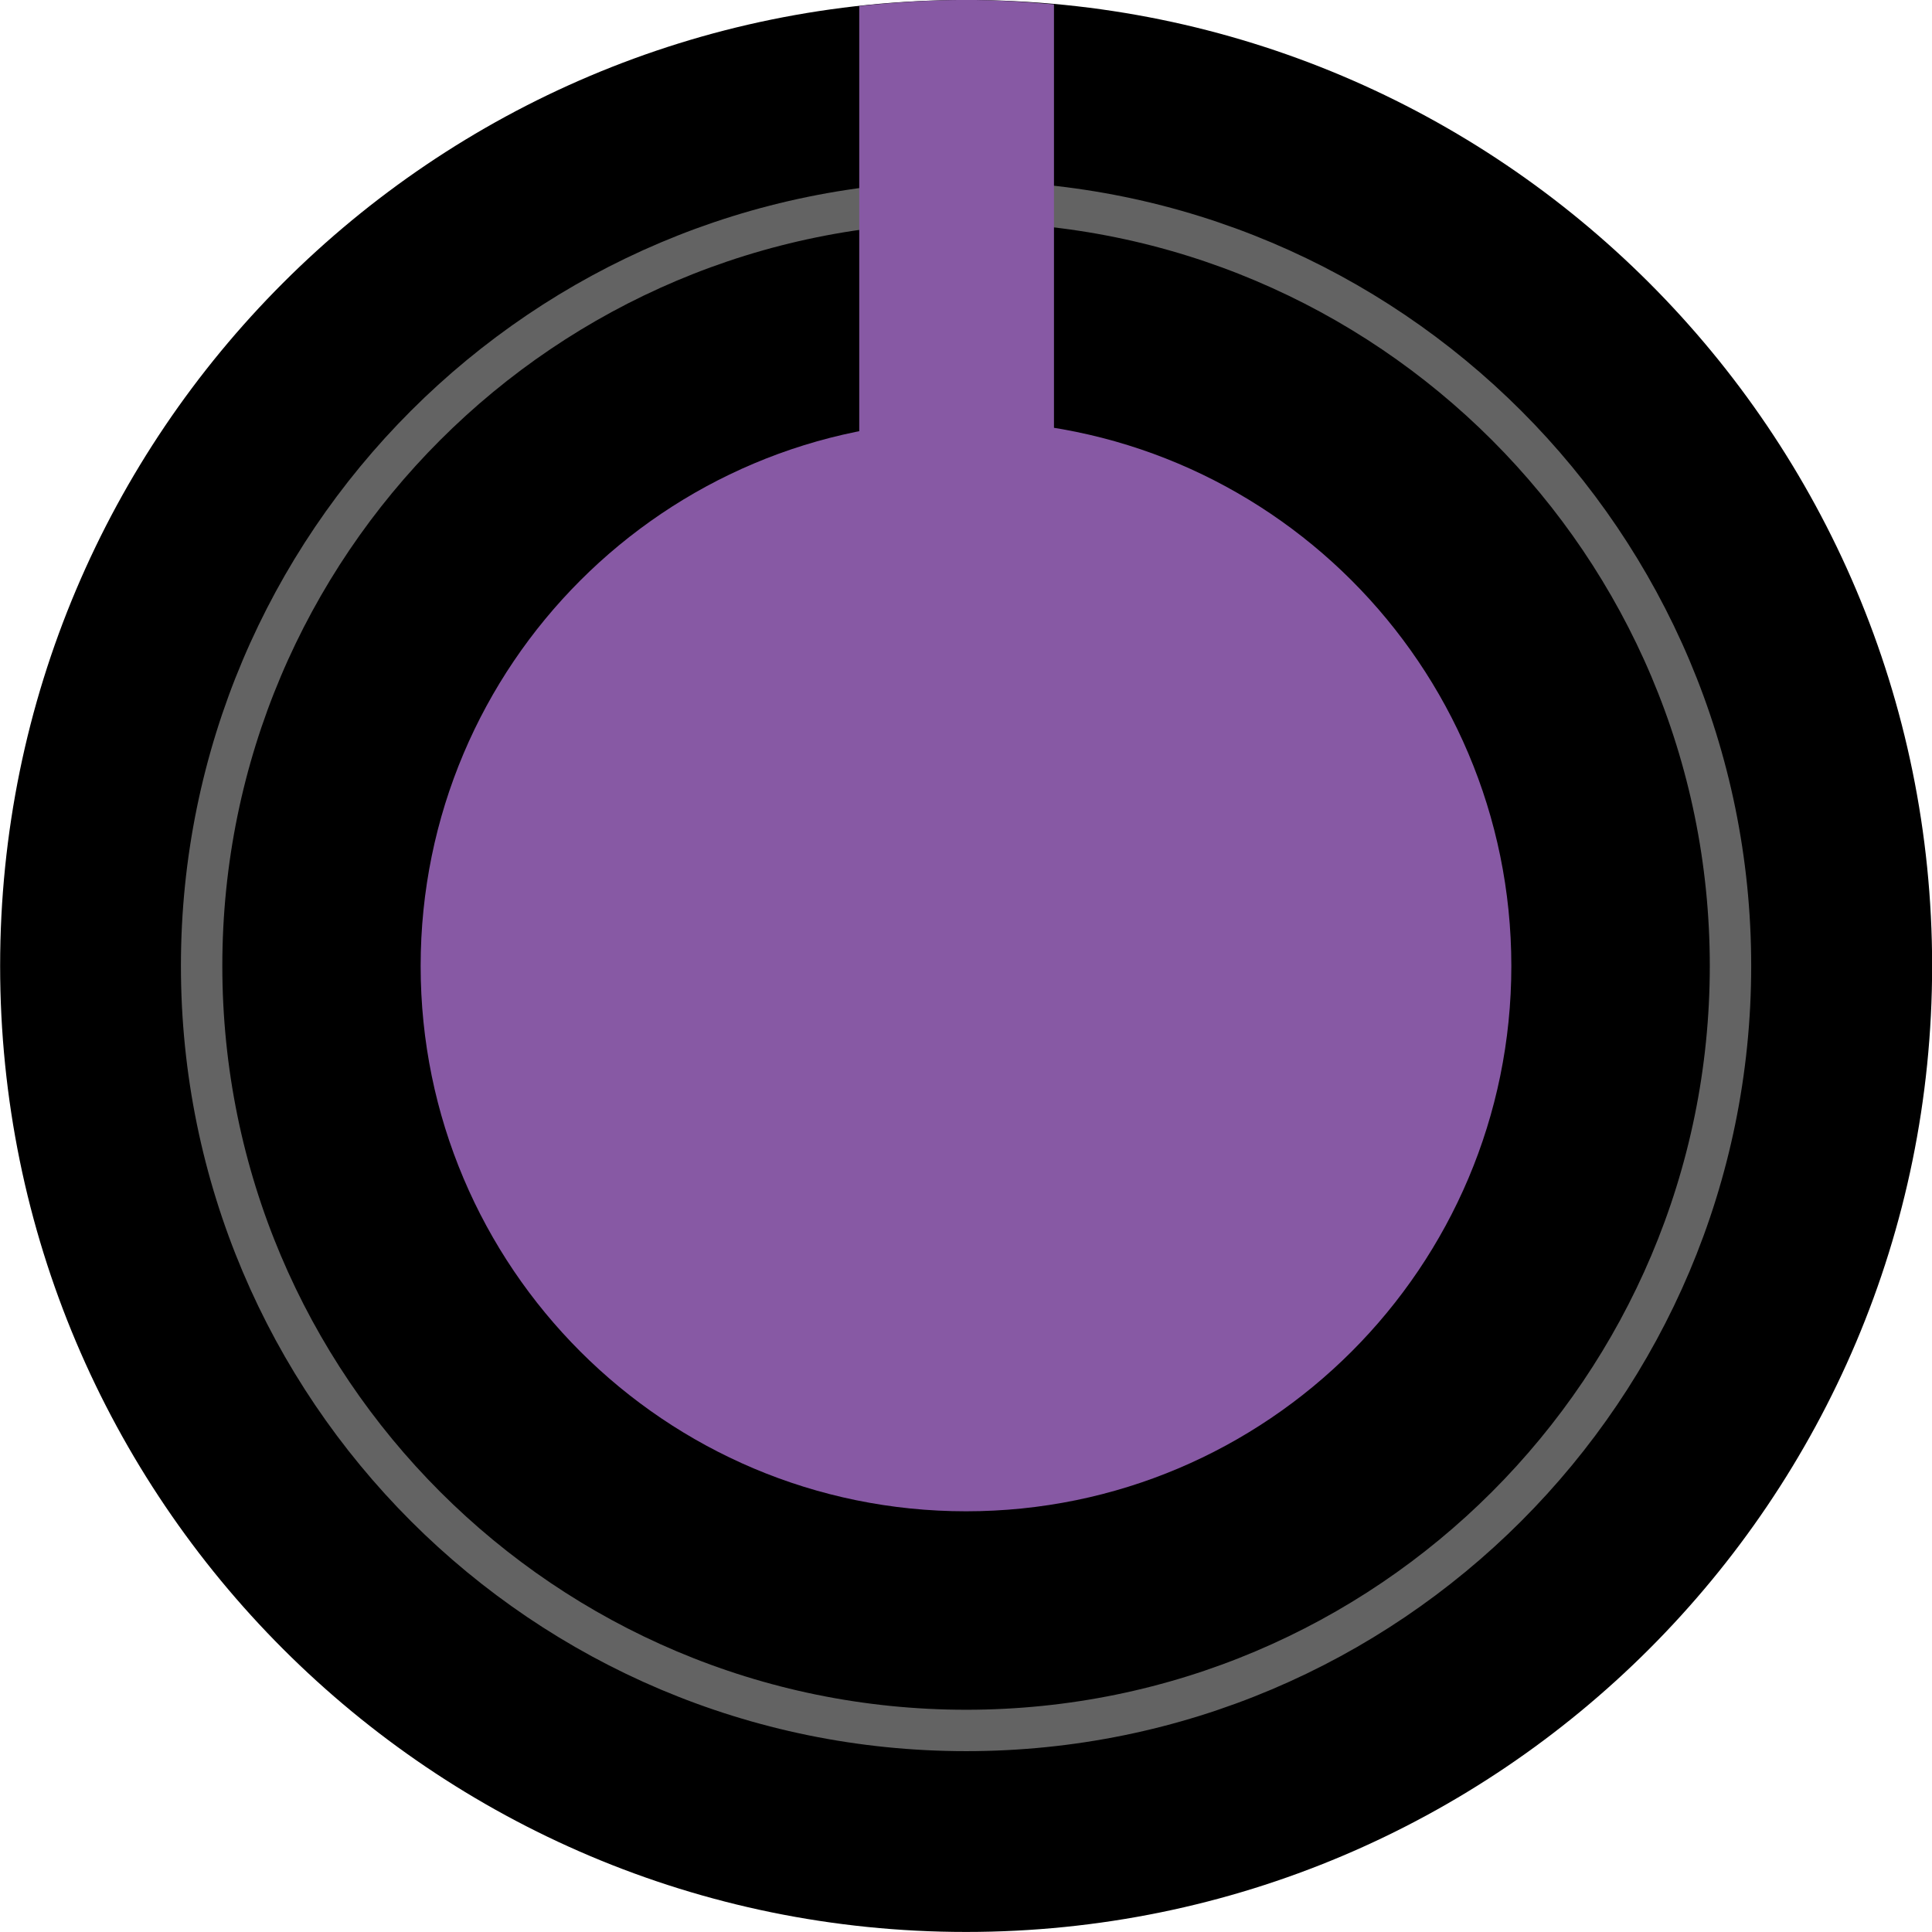
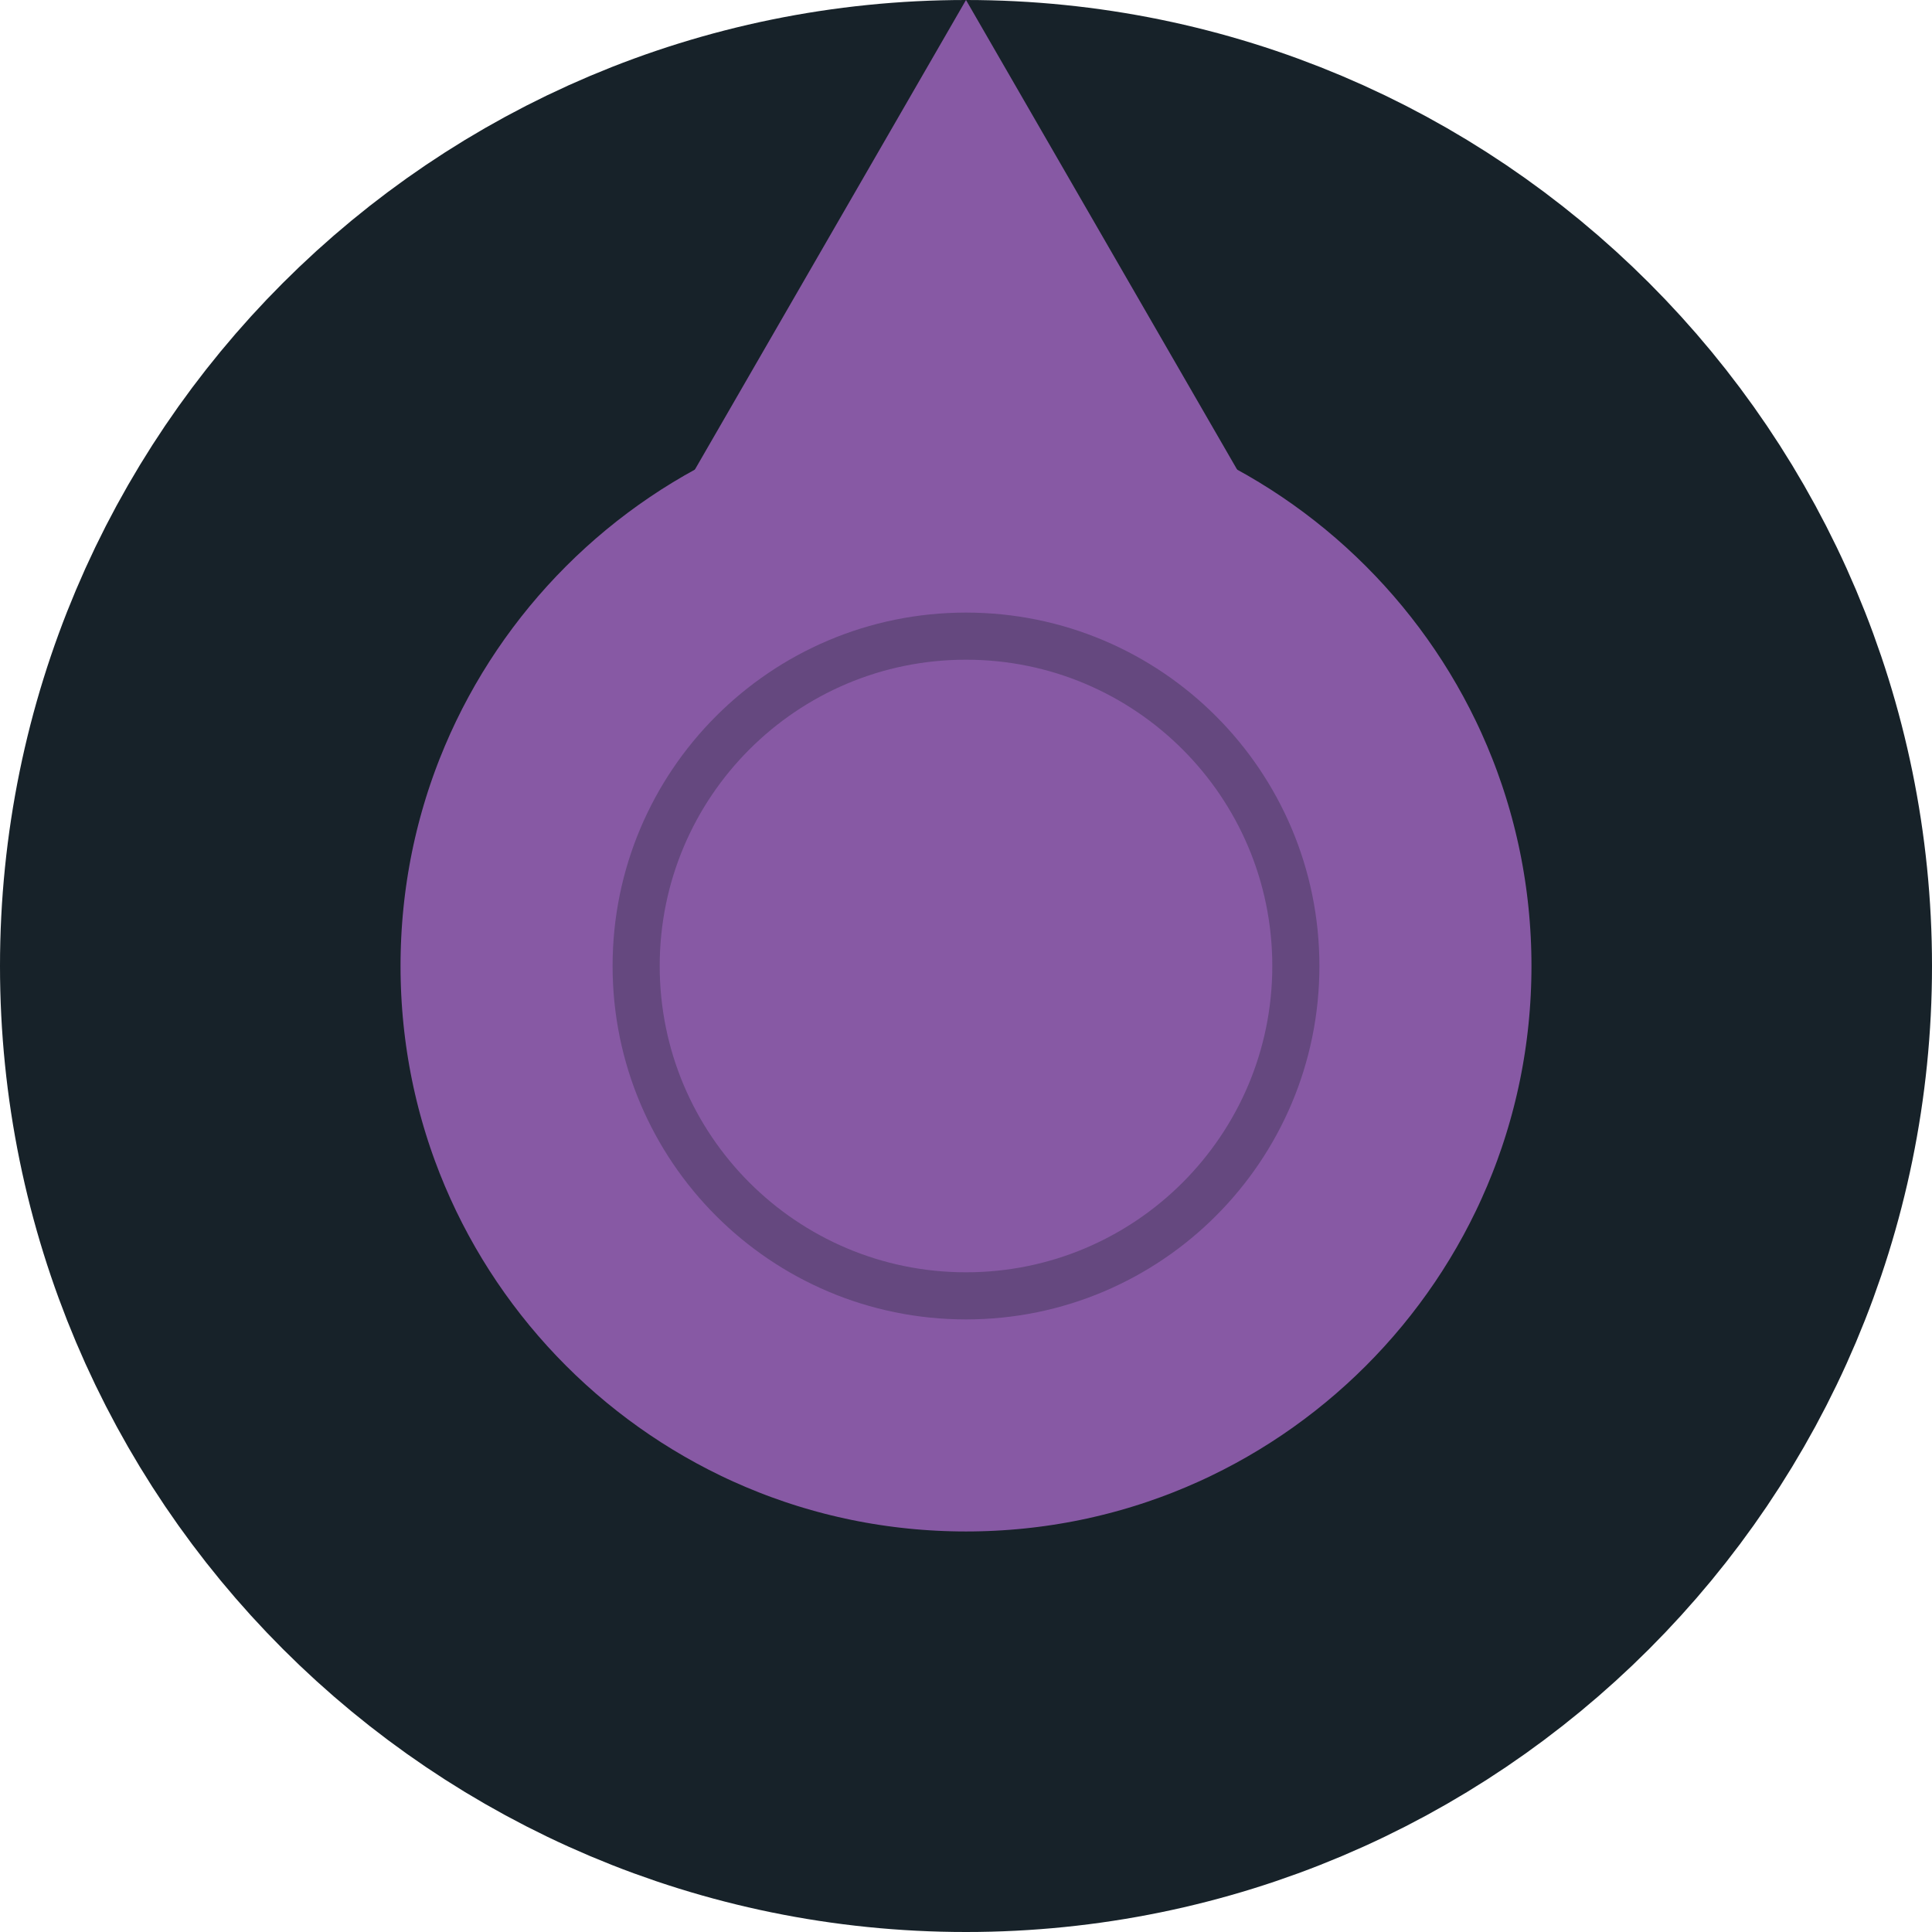
- <svg xmlns="http://www.w3.org/2000/svg" width="13.999mm" height="13.999mm" viewBox="0 0 13.999 13.999" version="1.1" id="svg15246">
-   <defs id="defs15240">
-     <clipPath id="clip89">
-       <rect y="0" x="0" width="18" height="19" id="rect4864" />
-     </clipPath>
-     <clipPath id="clip90">
-       <path d="m 0.898,0.129 h 16.25 v 17.883 h -16.25 z m 0,0" id="path4861" />
-     </clipPath>
-     <mask id="mask44">
-       <g style="filter:url(#alpha)" id="g4858" transform="matrix(0.2645833,0,0,0.2645833,89.35879,128.5777)">
-         <rect x="0" y="0" width="3052.87" height="3351.5" style="fill:#000000;fill-opacity:0.15;stroke:none" id="rect4856" />
-       </g>
-     </mask>
-     <filter id="alpha" filterUnits="objectBoundingBox" x="0" y="0" width="1" height="1">
-       <feColorMatrix type="matrix" in="SourceGraphic" values="0 0 0 0 1 0 0 0 0 1 0 0 0 0 1 0 0 0 1 0" id="feColorMatrix4149" />
-     </filter>
-     <clipPath id="clipPath17821">
-       <rect y="0" x="0" width="18" height="19" id="rect17819" />
-     </clipPath>
-     <clipPath id="clipPath17825">
-       <path d="m 0.898,0.129 h 16.25 v 17.883 h -16.25 z m 0,0" id="path17823" />
-     </clipPath>
-     <clipPath id="clip87">
-       <rect y="0" x="0" width="24" height="26" id="rect4848" />
-     </clipPath>
-     <clipPath id="clip88">
-       <path d="m 0.684,0.922 h 22.68 v 24.938 H 0.684 Z m 0,0" id="path4845" />
-     </clipPath>
-     <mask id="mask43">
-       <g style="filter:url(#alpha)" id="g4842" transform="matrix(0.2645833,0,0,0.2645833,89.35879,128.5777)">
-         <rect x="0" y="0" width="3052.87" height="3351.5" style="fill:#000000;fill-opacity:0.15;stroke:none" id="rect4840" />
-       </g>
-     </mask>
-     <filter id="filter17836" filterUnits="objectBoundingBox" x="0" y="0" width="1" height="1">
-       <feColorMatrix type="matrix" in="SourceGraphic" values="0 0 0 0 1 0 0 0 0 1 0 0 0 0 1 0 0 0 1 0" id="feColorMatrix17834" />
-     </filter>
-     <clipPath id="clipPath17840">
-       <rect y="0" x="0" width="24" height="26" id="rect17838" />
-     </clipPath>
-     <clipPath id="clipPath17844">
-       <path d="m 0.684,0.922 h 22.68 v 24.938 H 0.684 Z m 0,0" id="path17842" />
-     </clipPath>
-     <clipPath id="clip95">
-       <rect y="0" x="0" width="18" height="18" id="rect4912" />
-     </clipPath>
-     <clipPath id="clip96">
-       <path d="M 0.141,0.141 H 17.199 V 17.199 H 0.141 Z m 0,0" id="path4909" />
-     </clipPath>
-     <mask id="mask47">
-       <g style="filter:url(#alpha-3)" id="g4906" transform="matrix(0.2645833,0,0,0.2645833,88.61115,119.1986)">
-         <rect x="0" y="0" width="3052.87" height="3351.5" style="fill:#000000;fill-opacity:0.33;stroke:none" id="rect4904" />
-       </g>
-     </mask>
-     <filter id="alpha-3" filterUnits="objectBoundingBox" x="0" y="0" width="1" height="1">
-       <feColorMatrix type="matrix" in="SourceGraphic" values="0 0 0 0 1 0 0 0 0 1 0 0 0 0 1 0 0 0 1 0" id="feColorMatrix4149-6" />
-     </filter>
-     <clipPath id="clipPath18541">
-       <rect y="0" x="0" width="18" height="18" id="rect18539" />
-     </clipPath>
-     <clipPath id="clipPath18545">
-       <path d="M 0.141,0.141 H 17.199 V 17.199 H 0.141 Z m 0,0" id="path18543" />
-     </clipPath>
-     <clipPath id="clip93">
-       <rect y="0" x="0" width="22" height="24" id="rect4896" />
-     </clipPath>
-     <clipPath id="clip94">
-       <path d="M 0.039,0.039 H 21.301 V 23.422 H 0.039 Z m 0,0" id="path4893" />
-     </clipPath>
-     <mask id="mask46">
-       <g style="filter:url(#alpha-3)" id="g4890" transform="matrix(0.2645833,0,0,0.2645833,88.61115,119.1986)">
-         <rect x="0" y="0" width="3052.87" height="3351.5" style="fill:#000000;fill-opacity:0.15;stroke:none" id="rect4888" />
-       </g>
-     </mask>
-     <filter id="filter18556" filterUnits="objectBoundingBox" x="0" y="0" width="1" height="1">
-       <feColorMatrix type="matrix" in="SourceGraphic" values="0 0 0 0 1 0 0 0 0 1 0 0 0 0 1 0 0 0 1 0" id="feColorMatrix18554" />
-     </filter>
-     <clipPath id="clipPath18560">
-       <rect y="0" x="0" width="22" height="24" id="rect18558" />
-     </clipPath>
-     <clipPath id="clipPath18564">
-       <path d="M 0.039,0.039 H 21.301 V 23.422 H 0.039 Z m 0,0" id="path18562" />
-     </clipPath>
-     <clipPath id="clip91">
-       <rect y="0" x="0" width="29" height="32" id="rect4880" />
-     </clipPath>
-     <clipPath id="clip92">
-       <path d="M 0.508,0.5 H 28.855 V 31.68 H 0.508 Z m 0,0" id="path4877" />
-     </clipPath>
-     <mask id="mask45">
-       <g style="filter:url(#alpha-3)" id="g4874" transform="matrix(0.2645833,0,0,0.2645833,88.61115,119.1986)">
-         <rect x="0" y="0" width="3052.87" height="3351.5" style="fill:#000000;fill-opacity:0.15;stroke:none" id="rect4872" />
-       </g>
-     </mask>
-     <filter id="filter18575" filterUnits="objectBoundingBox" x="0" y="0" width="1" height="1">
-       <feColorMatrix type="matrix" in="SourceGraphic" values="0 0 0 0 1 0 0 0 0 1 0 0 0 0 1 0 0 0 1 0" id="feColorMatrix18573" />
-     </filter>
-     <clipPath id="clipPath18579">
-       <rect y="0" x="0" width="29" height="32" id="rect18577" />
-     </clipPath>
-     <clipPath id="clipPath18583">
-       <path d="M 0.508,0.5 H 28.855 V 31.68 H 0.508 Z m 0,0" id="path18581" />
-     </clipPath>
-     <clipPath id="clip202">
-       <rect y="0" x="0" width="18" height="18" id="rect5795" />
-     </clipPath>
-     <clipPath id="clip203">
-       <path d="M 0.855,0.141 H 17.914 V 17.199 H 0.855 Z m 0,0" id="path5792" />
-     </clipPath>
-     <mask id="mask104">
-       <g style="filter:url(#alpha-7)" id="g5789" transform="matrix(0.2645833,0,0,0.2645833,74.41631,97.61355)">
-         <rect x="0" y="0" width="3052.87" height="3351.5" style="fill:#000000;fill-opacity:0.33;stroke:none" id="rect5787" />
-       </g>
-     </mask>
-     <filter id="alpha-7" filterUnits="objectBoundingBox" x="0" y="0" width="1" height="1">
-       <feColorMatrix type="matrix" in="SourceGraphic" values="0 0 0 0 1 0 0 0 0 1 0 0 0 0 1 0 0 0 1 0" id="feColorMatrix4149-5" />
-     </filter>
-     <clipPath id="clipPath18765">
-       <rect y="0" x="0" width="18" height="18" id="rect18763" />
-     </clipPath>
-     <clipPath id="clipPath18769">
-       <path d="M 0.855,0.141 H 17.914 V 17.199 H 0.855 Z m 0,0" id="path18767" />
-     </clipPath>
-   </defs>
-   <g id="layer1" transform="translate(-46.48807,-87.22637)">
-     <path id="path7689" d="m 60.488,94.225 c 0,3.867 -3.134,7 -7,7 -3.865,0 -6.999,-3.134 -6.999,-7 0,-3.865 3.134,-6.999 6.999,-6.999 3.867,0 7,3.134 7,6.999" style="fill:#000000;fill-opacity:1;fill-rule:nonzero;stroke:none;stroke-width:0.353" />
-     <path id="path7691" d="m 57.439,94.226 c 0,2.181 -1.769,3.951 -3.951,3.951 -2.183,0 -3.952,-1.769 -3.952,-3.951 0,-2.183 1.769,-3.951 3.952,-3.951 2.181,0 3.951,1.768 3.951,3.951" style="fill:#8759a4;fill-opacity:1;fill-rule:nonzero;stroke:none;stroke-width:0.353" />
-     <path id="path7693" d="m 59.027,94.225 c 0,3.059 -2.48,5.54 -5.538,5.54 -3.059,0 -5.54,-2.48 -5.54,-5.54 0,-3.058 2.48,-5.538 5.54,-5.538 3.058,0 5.538,2.48 5.538,5.538 z m 0,0" style="fill:none;stroke:#636363;stroke-width:0.3;stroke-linecap:butt;stroke-linejoin:miter;stroke-miterlimit:10;stroke-dasharray:none;stroke-opacity:1" />
-     <path id="path7695" d="m 54.125,87.258 c -0.209,-0.019 -0.422,-0.032 -0.638,-0.032 -0.26,0 -0.518,0.017 -0.773,0.044 v 3.168 h 1.411 z m 0,0" style="fill:#8759a4;fill-opacity:1;fill-rule:nonzero;stroke:none;stroke-width:0.353" />
-   </g>
+ <svg xmlns="http://www.w3.org/2000/svg" width="41" height="41" viewBox="0 0 41 41" fill="none">
+   <path d="M36.75 20.5C36.75 29.475 29.475 36.75 20.5 36.75C11.525 36.75 4.25 29.475 4.25 20.5C4.25 11.525 11.525 4.25 20.5 4.25C29.475 4.25 36.75 11.525 36.75 20.5Z" fill="#8759A4" stroke="#172229" stroke-width="8.5" />
+   <path d="M20.5 0L26.562 10.5H14.438L20.5 0Z" fill="#8759A4" />
+   <circle cx="20.5" cy="20.5" r="7" stroke="#172229" stroke-opacity="0.3" />
</svg>
